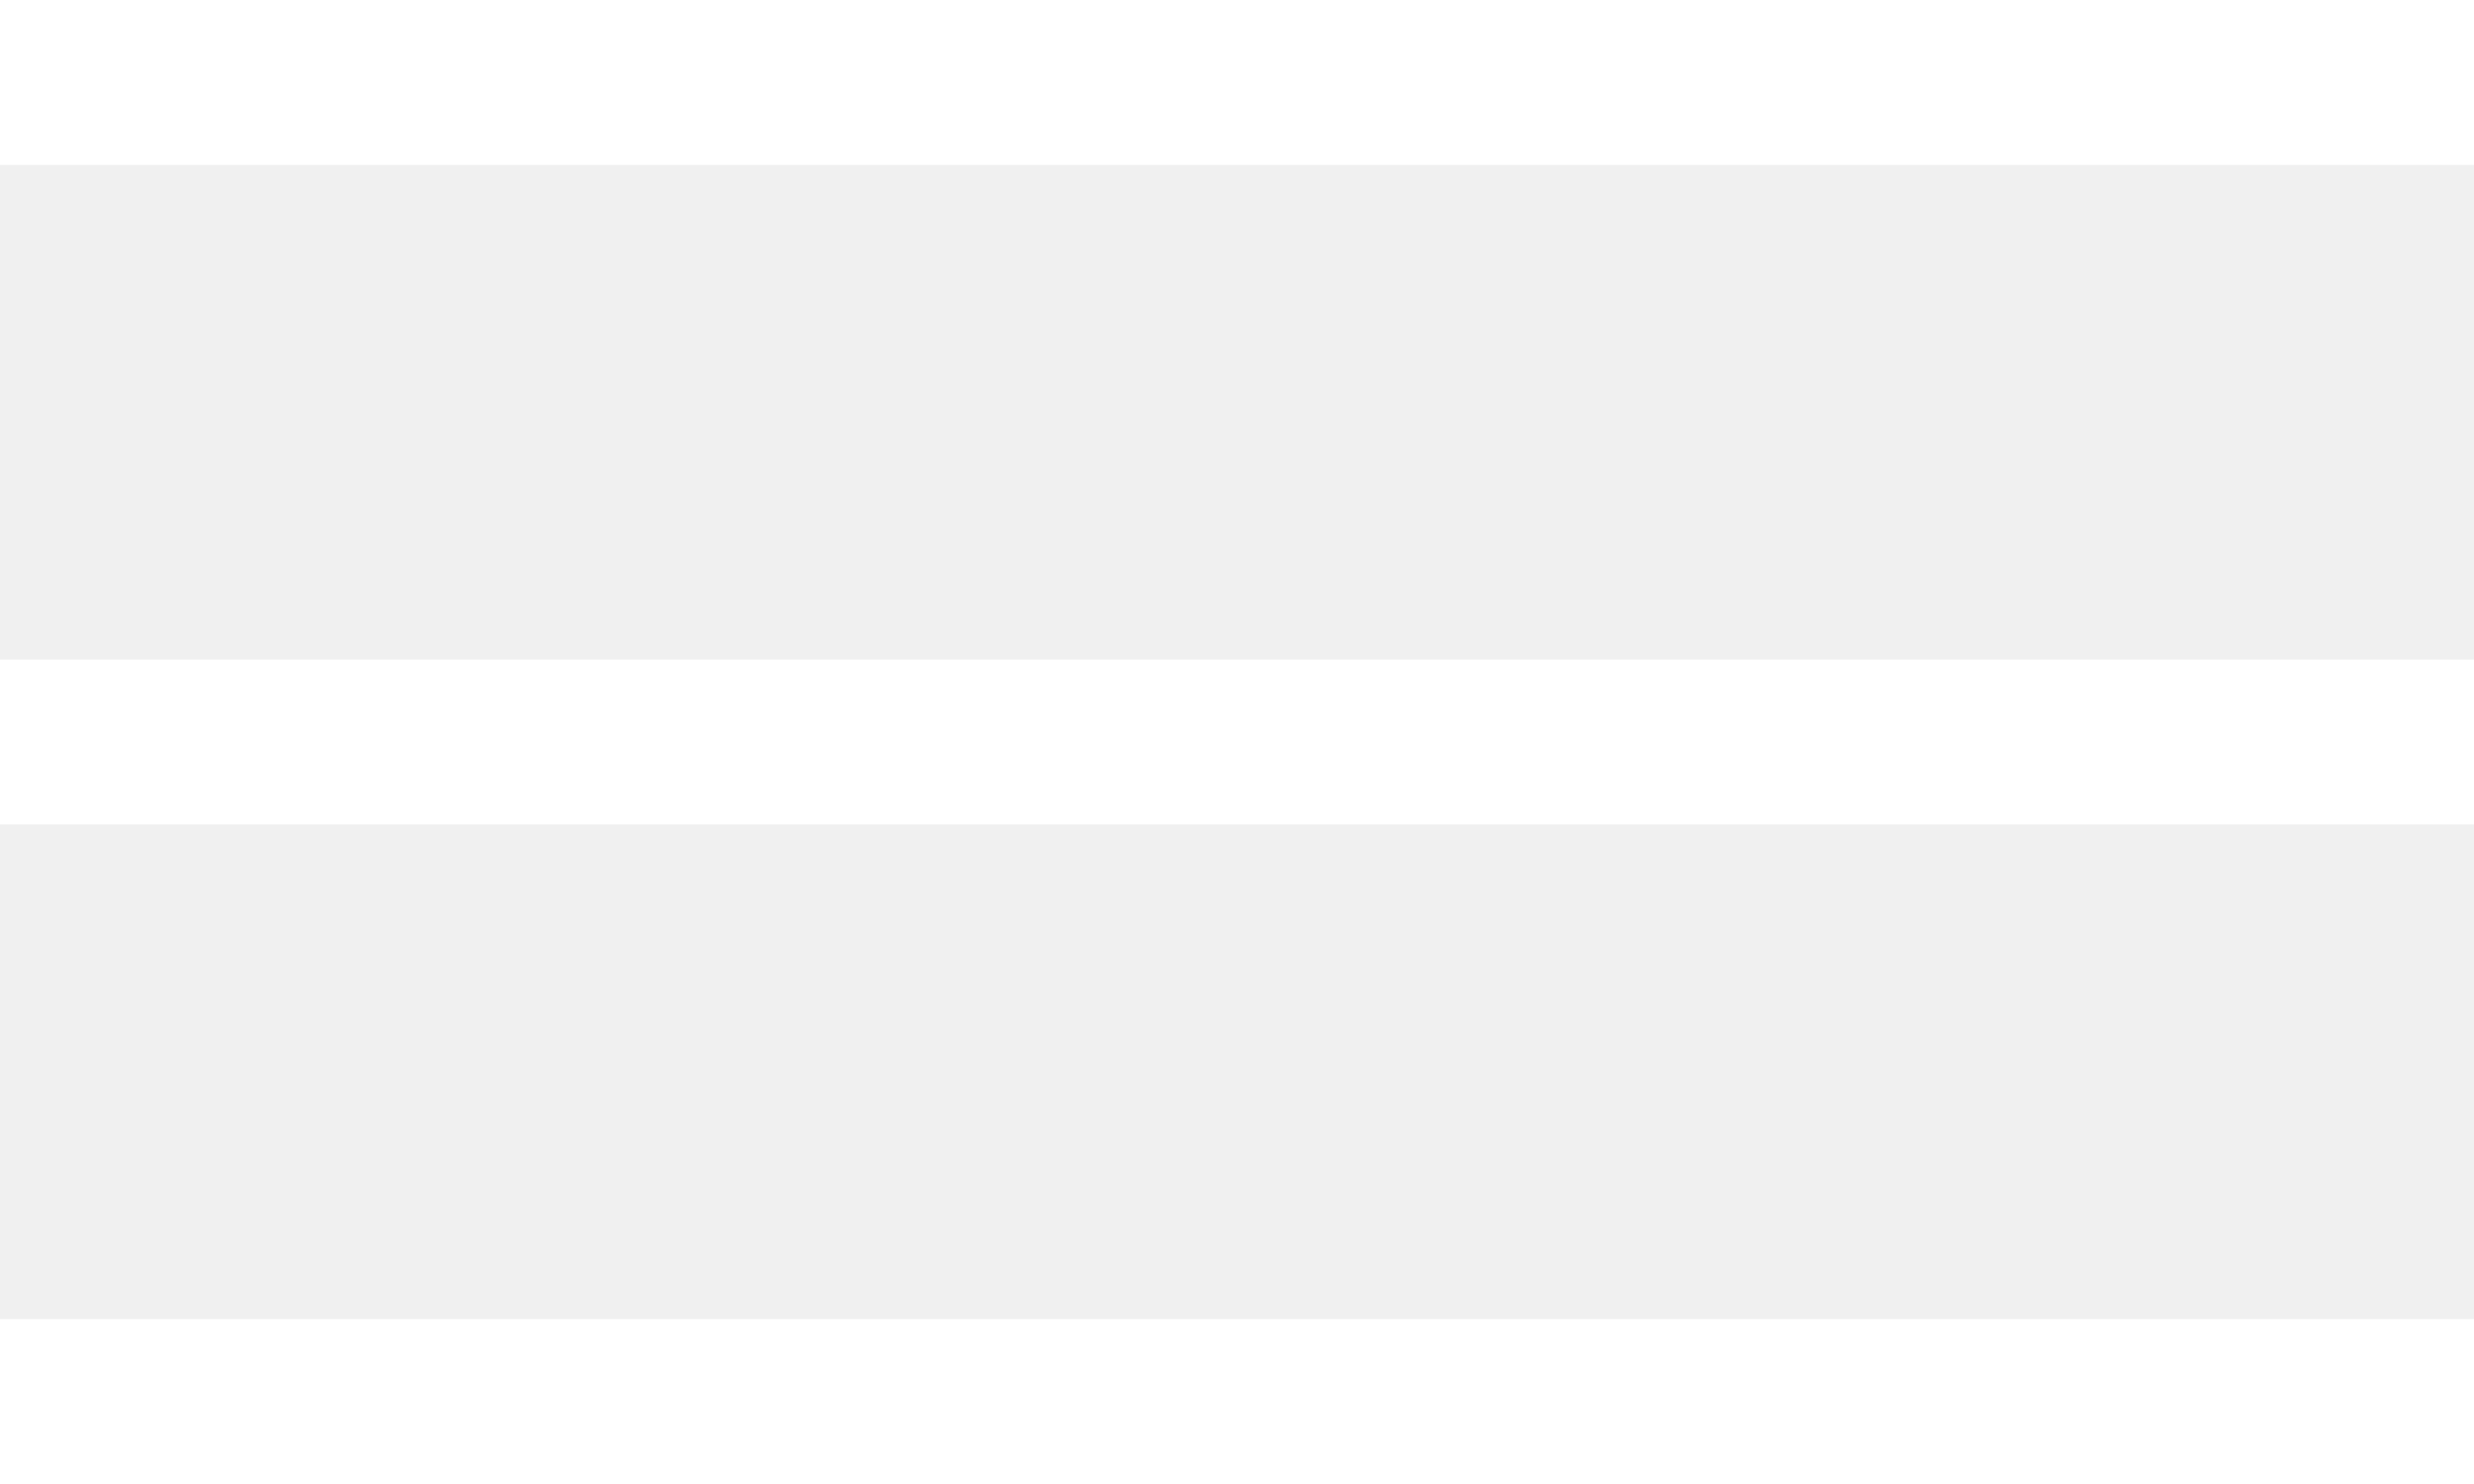
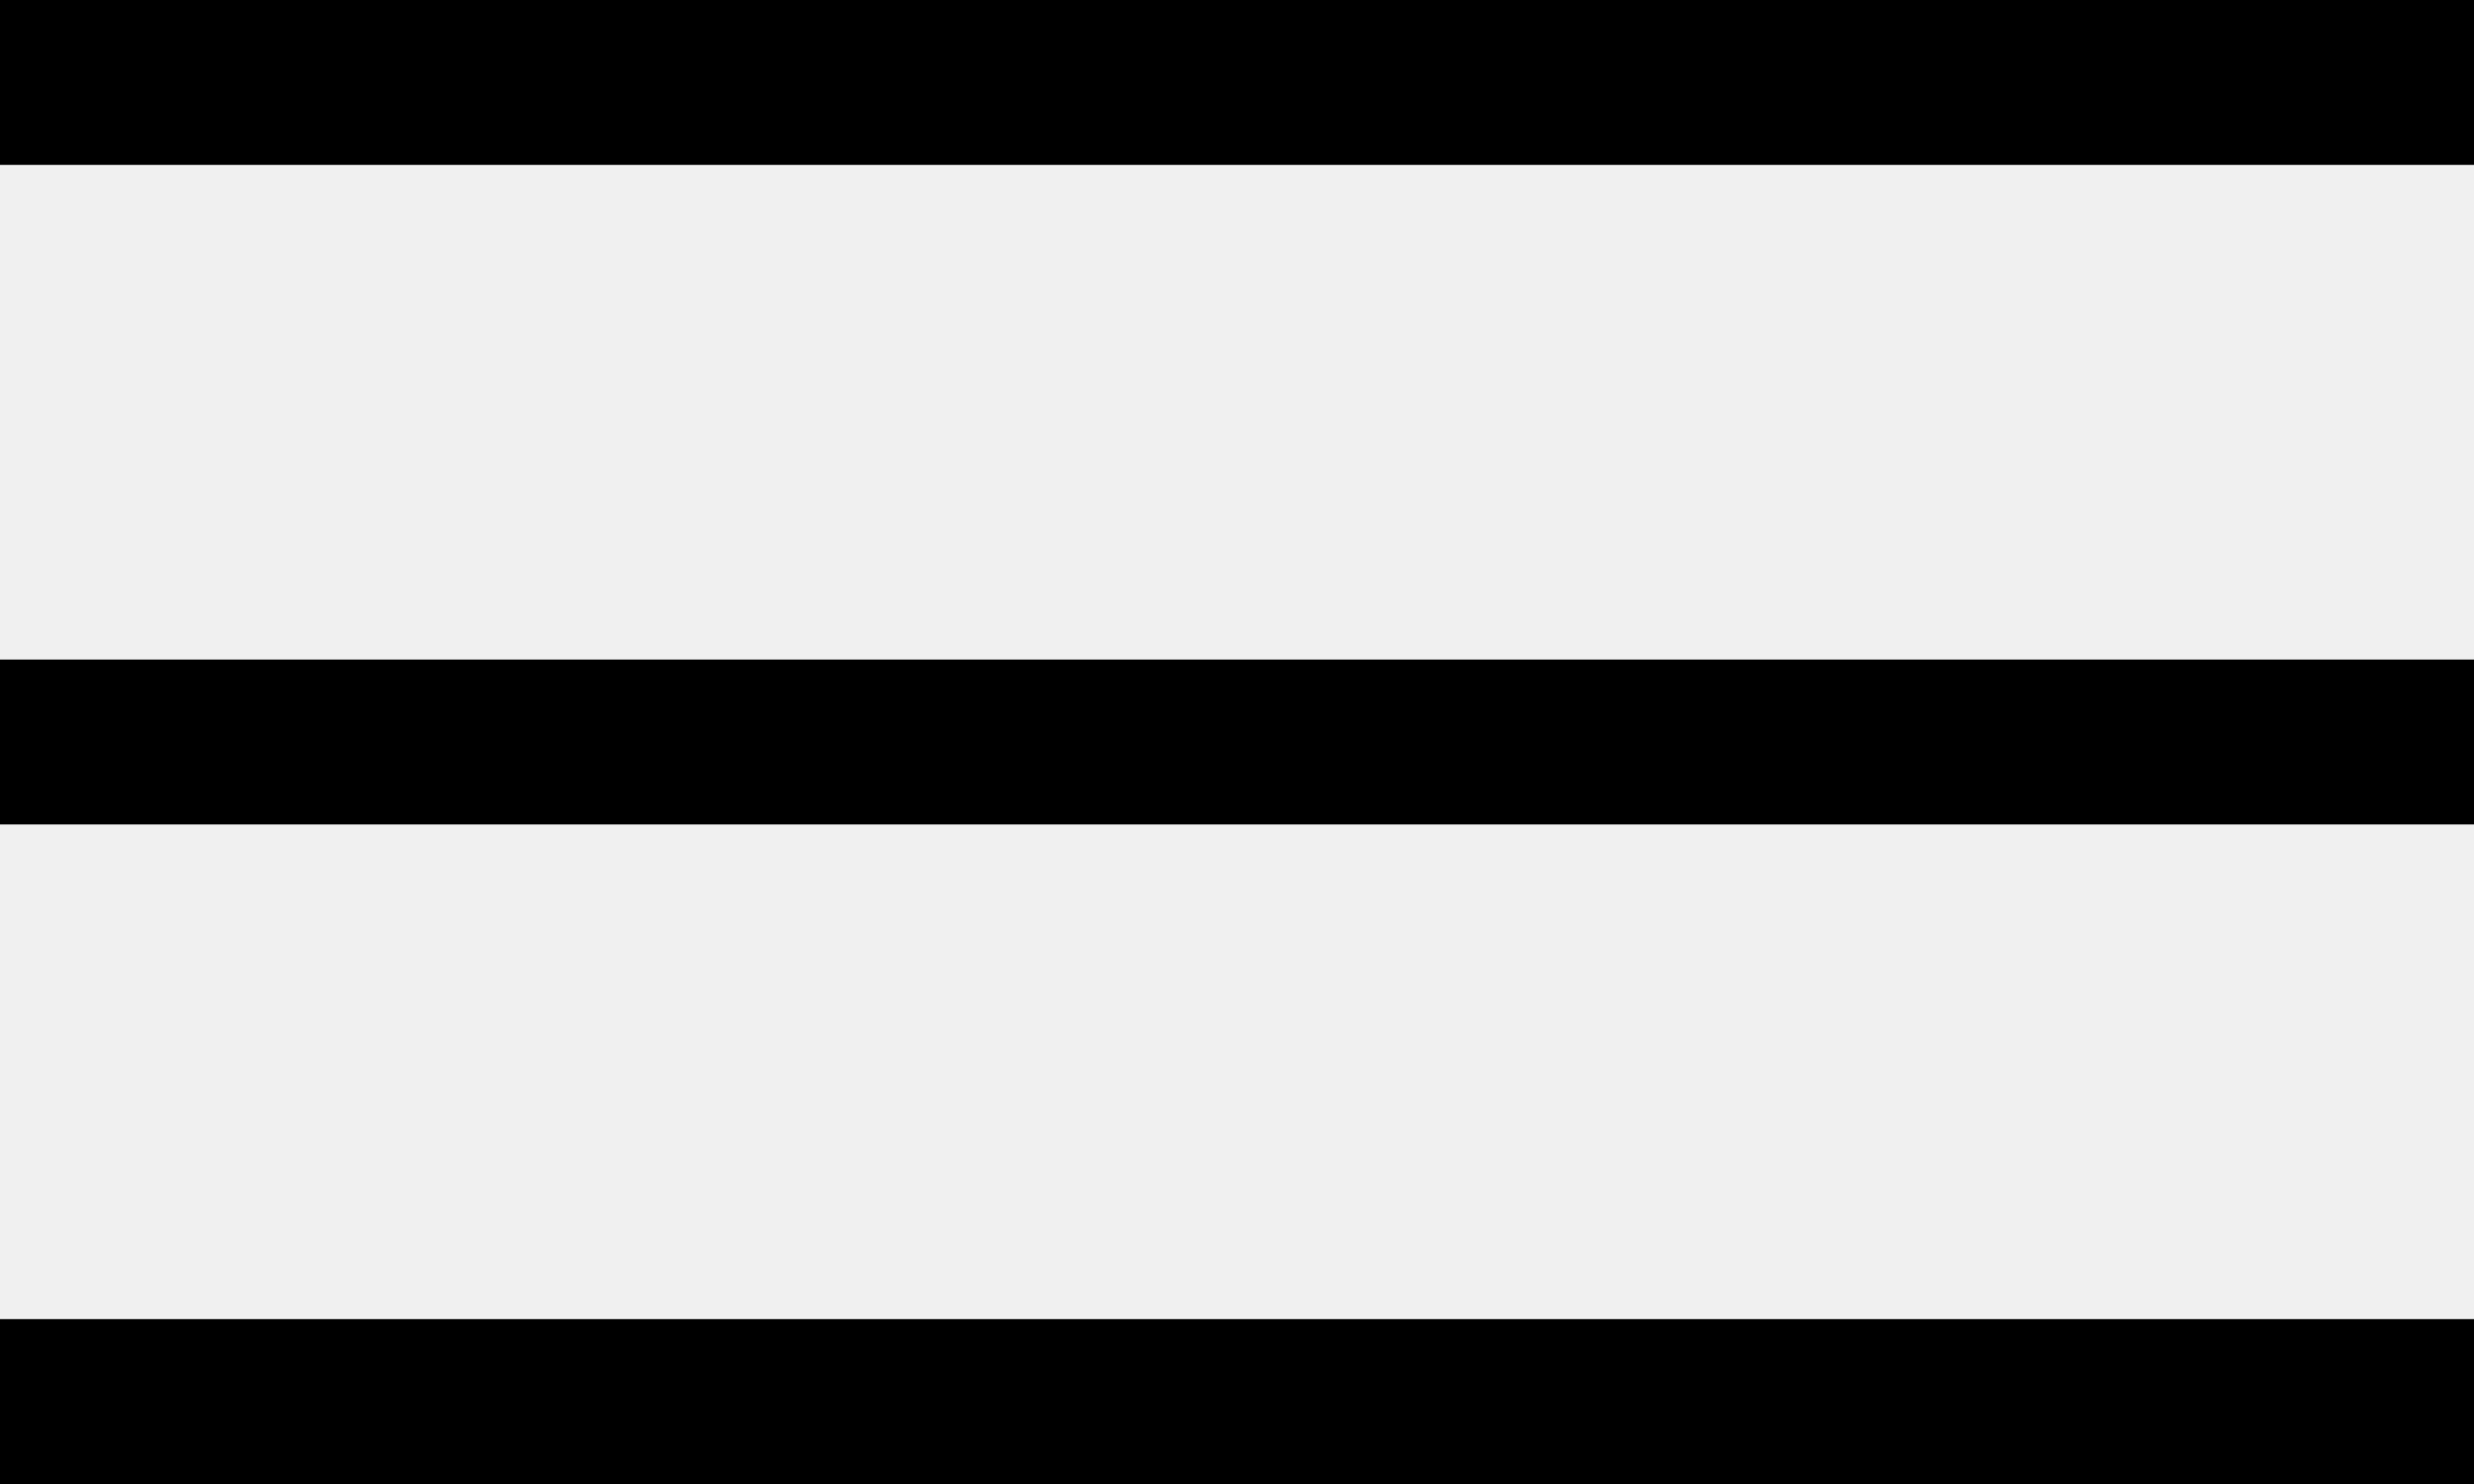
<svg xmlns="http://www.w3.org/2000/svg" width="30" height="18" viewBox="0 0 30 18" fill="none">
-   <rect y="16" width="30" height="2" fill="white" />
-   <rect y="8" width="30" height="2" fill="white" />
-   <rect width="30" height="2" fill="white" />
+   <path d="M30 16H0V18H30V16Z" fill="black" />
+   <path d="M30 8H0V10H30V8Z" fill="black" />
+   <path d="M30 0H0V2H30V0Z" fill="black" />
</svg>
